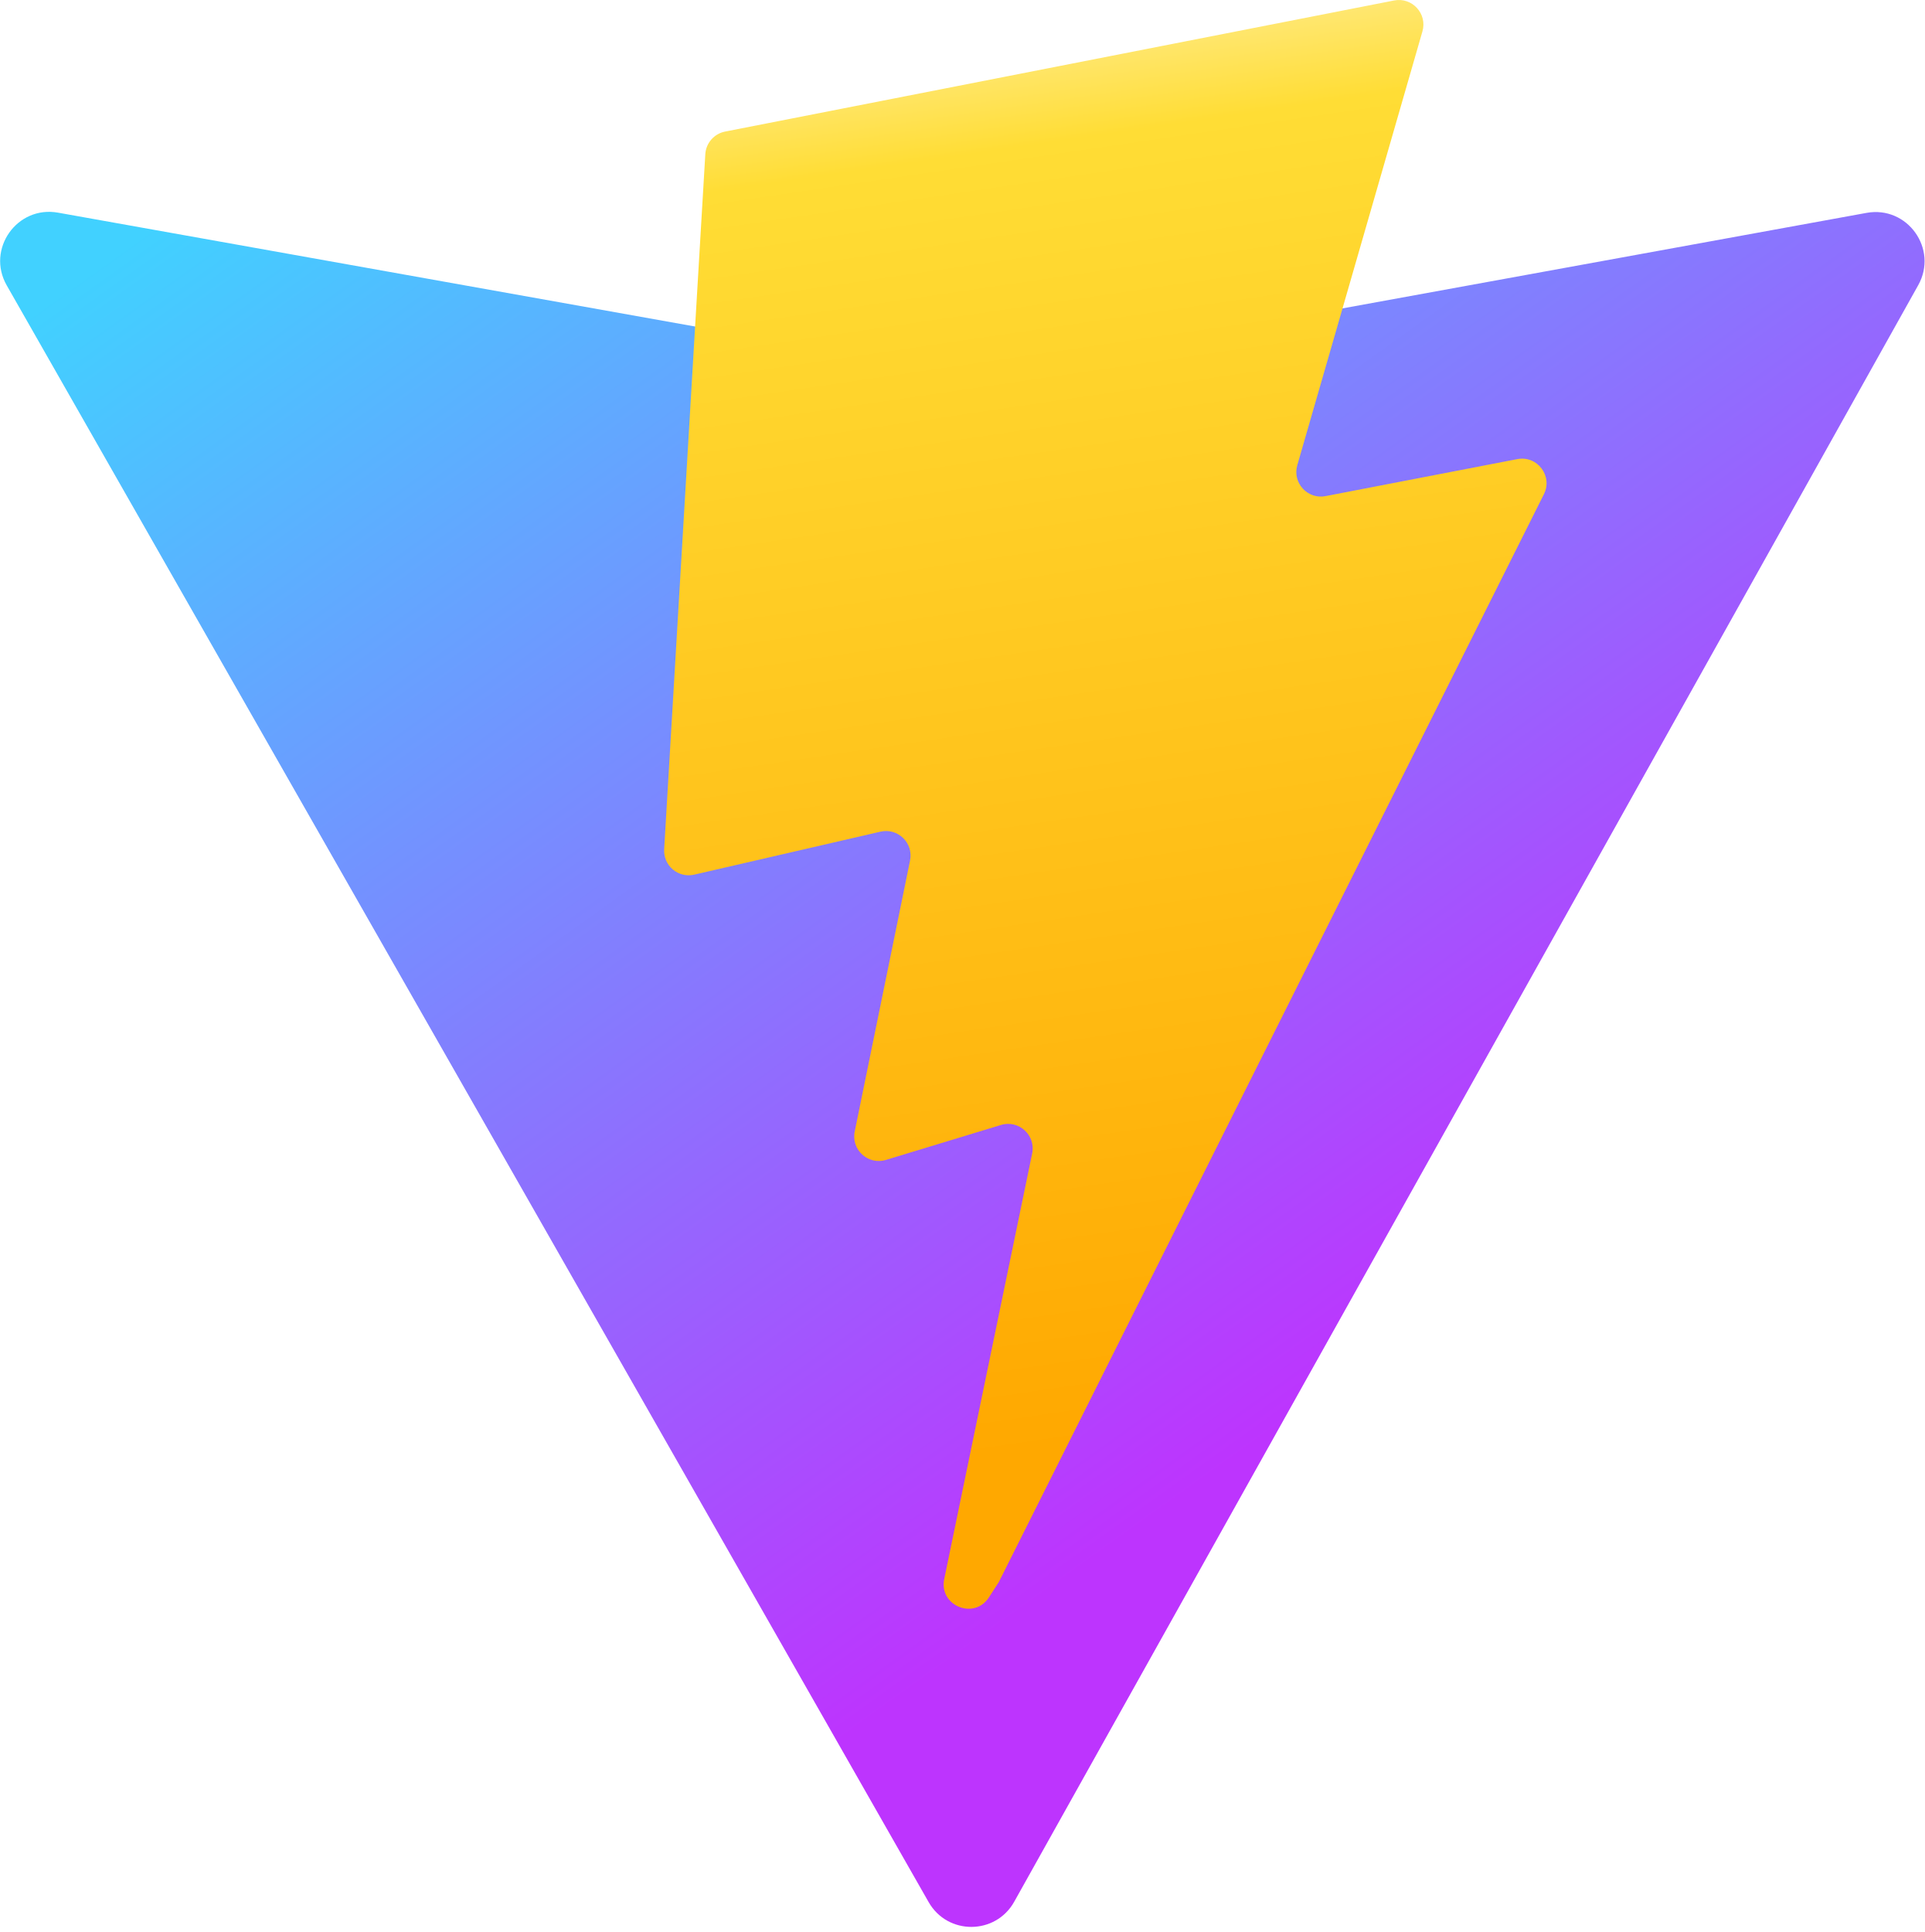
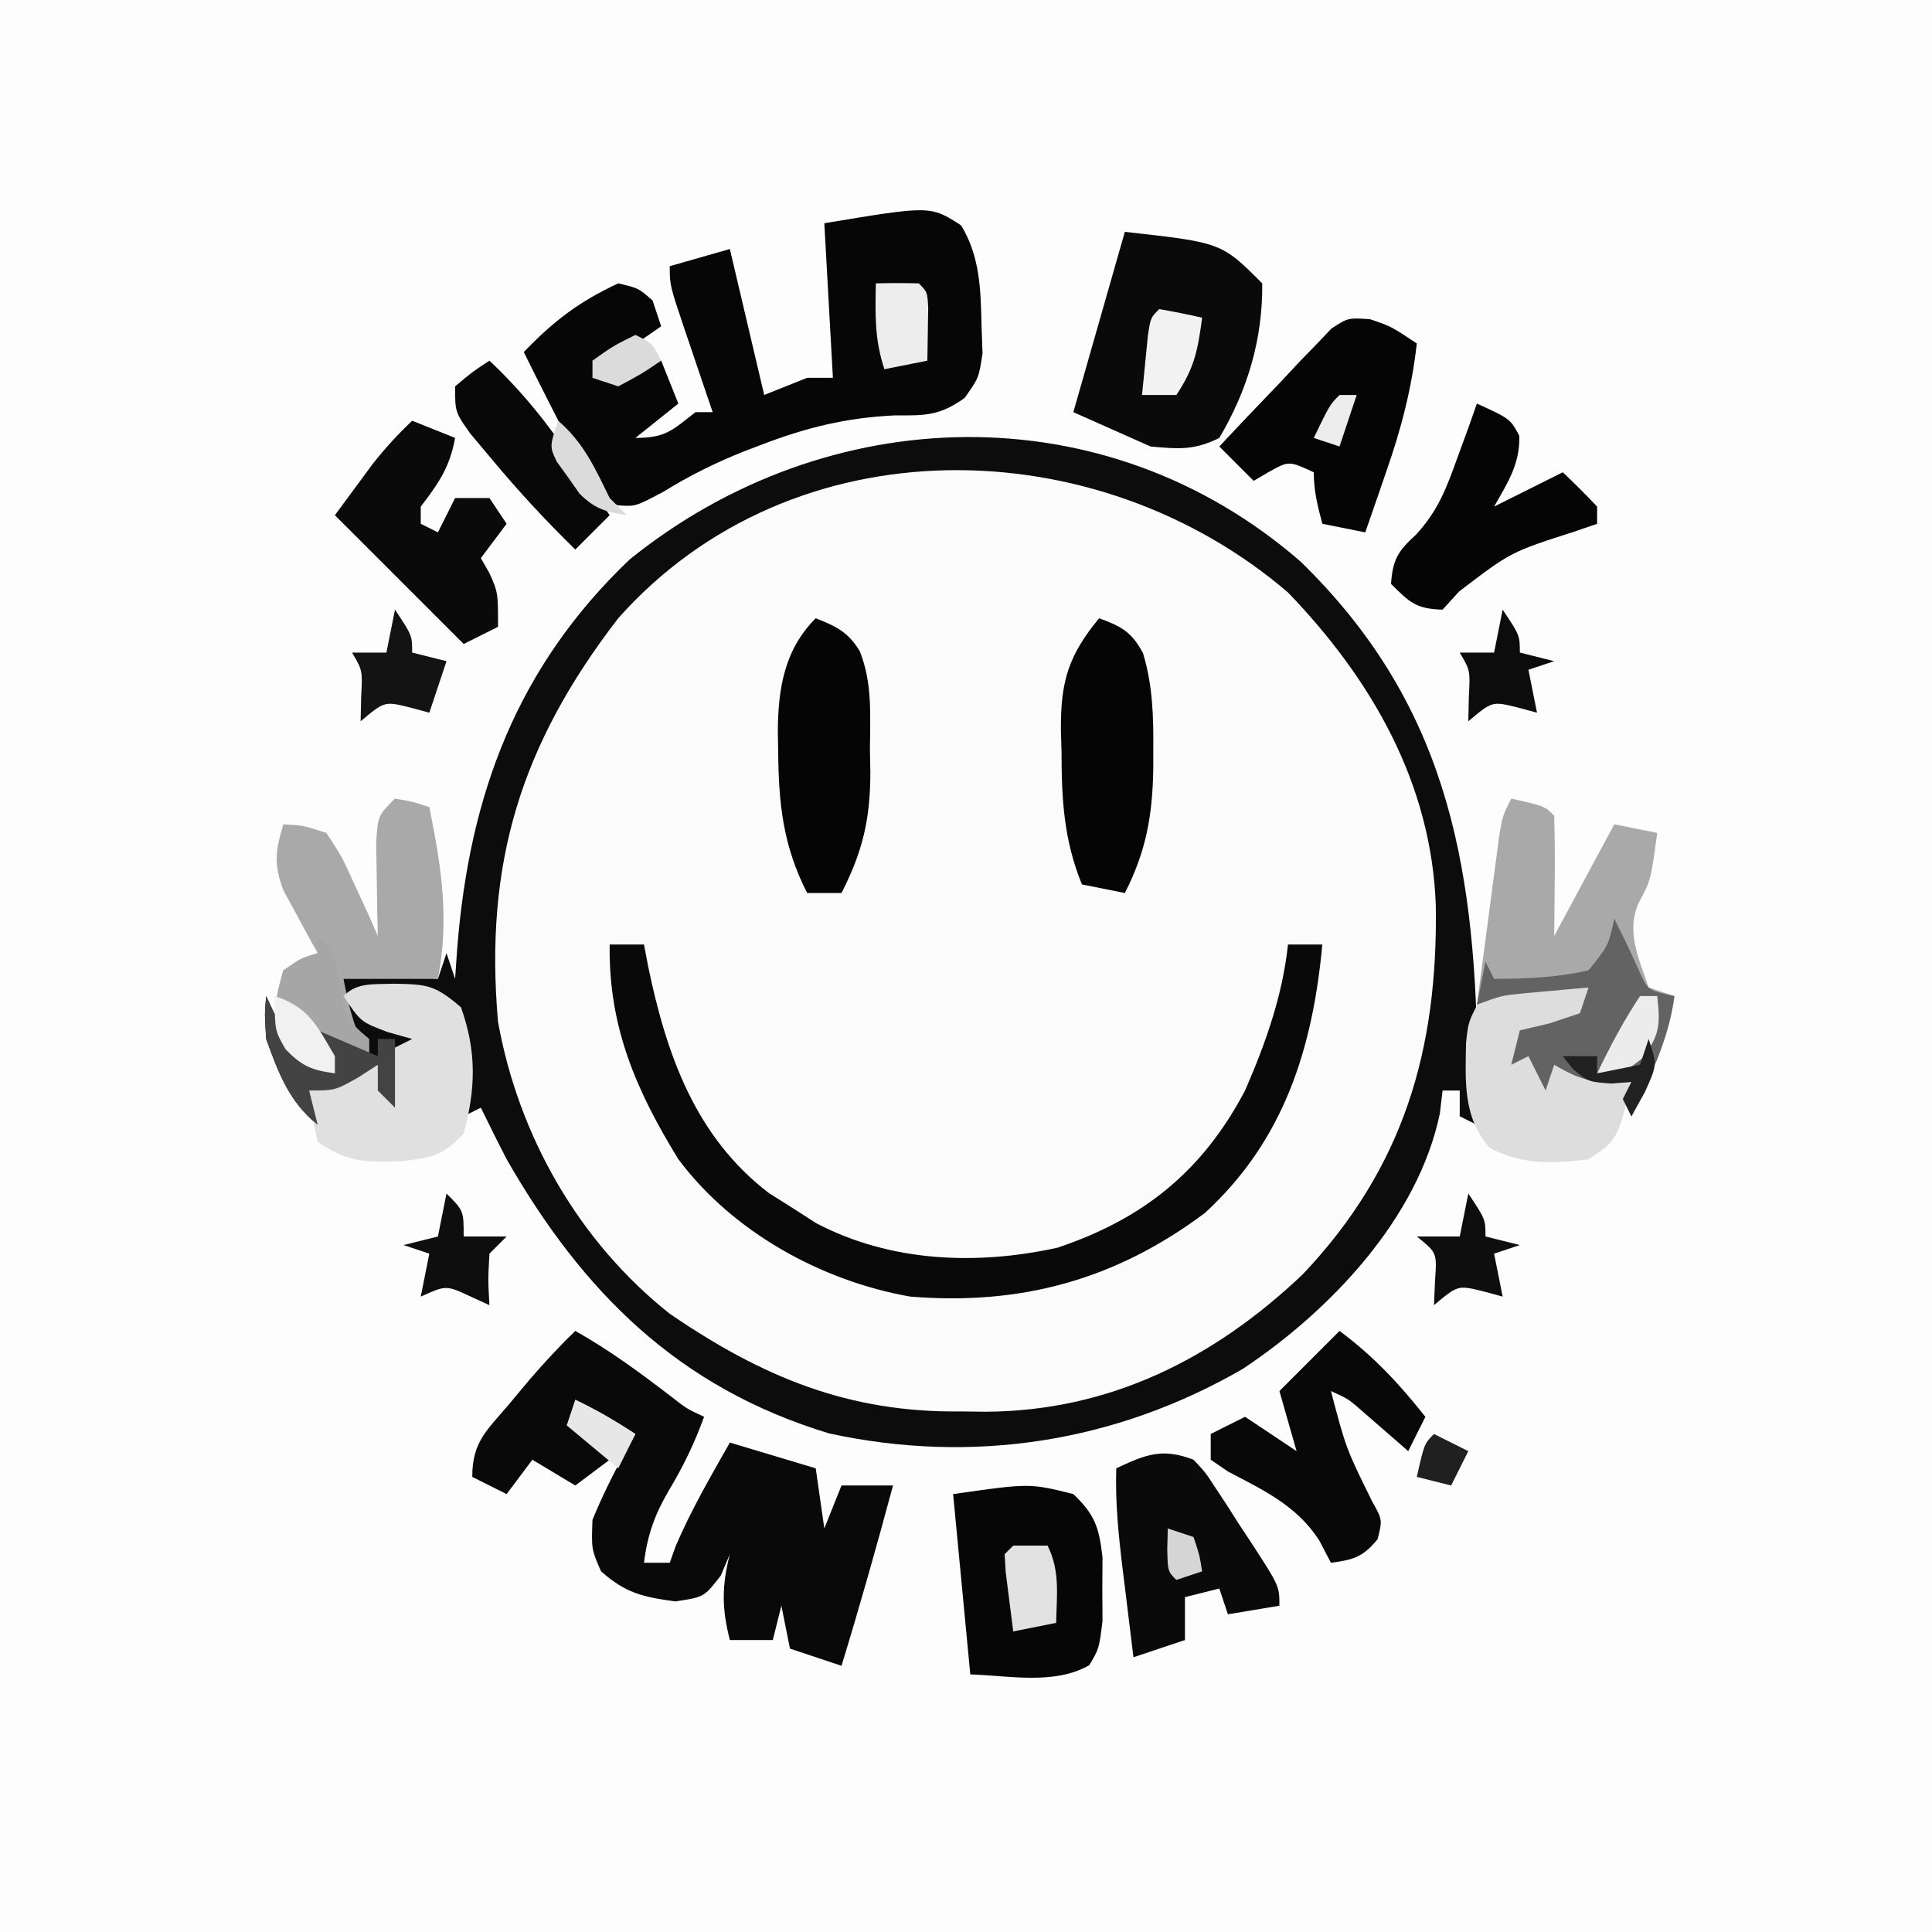
- <svg xmlns="http://www.w3.org/2000/svg" aria-hidden="true" role="img" class="iconify iconify--logos" width="31.88" height="32" preserveAspectRatio="xMidYMid meet" viewBox="0 0 256 257">
-   <defs>
-     <linearGradient id="IconifyId1813088fe1fbc01fb466" x1="-.828%" x2="57.636%" y1="7.652%" y2="78.411%">
-       <stop offset="0%" stop-color="#41D1FF" />
-       <stop offset="100%" stop-color="#BD34FE" />
-     </linearGradient>
-     <linearGradient id="IconifyId1813088fe1fbc01fb467" x1="43.376%" x2="50.316%" y1="2.242%" y2="89.03%">
-       <stop offset="0%" stop-color="#FFEA83" />
-       <stop offset="8.333%" stop-color="#FFDD35" />
-       <stop offset="100%" stop-color="#FFA800" />
-     </linearGradient>
-   </defs>
-   <path fill="url(#IconifyId1813088fe1fbc01fb466)" d="M255.153 37.938L134.897 252.976c-2.483 4.44-8.862 4.466-11.382.048L.875 37.958c-2.746-4.814 1.371-10.646 6.827-9.67l120.385 21.517a6.537 6.537 0 0 0 2.322-.004l117.867-21.483c5.438-.991 9.574 4.796 6.877 9.62Z" />
-   <path fill="url(#IconifyId1813088fe1fbc01fb467)" d="M185.432.063L96.44 17.501a3.268 3.268 0 0 0-2.634 3.014l-5.474 92.456a3.268 3.268 0 0 0 3.997 3.378l24.777-5.718c2.318-.535 4.413 1.507 3.936 3.838l-7.361 36.047c-.495 2.426 1.782 4.5 4.151 3.78l15.304-4.649c2.372-.72 4.652 1.36 4.15 3.788l-11.698 56.621c-.732 3.542 3.979 5.473 5.943 2.437l1.313-2.028l72.516-144.72c1.215-2.423-.88-5.186-3.54-4.672l-25.505 4.922c-2.396.462-4.435-1.77-3.759-4.114l16.646-57.705c.677-2.35-1.37-4.583-3.769-4.113Z" />
+ <svg xmlns="http://www.w3.org/2000/svg" version="1.1" width="225" height="225">
+   <path d="M0 0 C74.25 0 148.5 0 225 0 C225 74.25 225 148.5 225 225 C150.75 225 76.5 225 0 225 C0 150.75 0 76.5 0 0 Z " fill="#FDFDFD" transform="translate(0,0)" />
+   <path d="M0 0 C16.821 16.353 20.262 34.723 20.621 57.316 C20.624 60.087 20.61 62.855 20.562 65.625 C19.902 65.295 19.242 64.965 18.562 64.625 C18.562 63.635 18.562 62.645 18.562 61.625 C17.902 61.625 17.242 61.625 16.562 61.625 C16.461 62.495 16.359 63.365 16.254 64.262 C13.732 76.53 3.415 87.326 -6.723 94.059 C-21.536 102.606 -38.127 105.19 -54.875 101.562 C-72.464 96.229 -83.574 85.087 -92.438 69.625 C-93.457 67.635 -94.463 65.638 -95.438 63.625 C-96.427 64.12 -96.427 64.12 -97.438 64.625 C-97.403 64.033 -97.368 63.442 -97.332 62.832 C-97.207 59.171 -97.301 56.102 -98.312 52.562 C-100.967 50.143 -102.104 50.332 -105.625 50.312 C-107.231 50.393 -108.836 50.49 -110.438 50.625 C-108.033 54.232 -106.491 54.48 -102.438 55.625 C-102.767 56.615 -103.097 57.605 -103.438 58.625 C-103.438 57.965 -103.438 57.305 -103.438 56.625 C-104.097 56.625 -104.757 56.625 -105.438 56.625 C-105.438 58.935 -105.438 61.245 -105.438 63.625 C-106.097 62.965 -106.757 62.305 -107.438 61.625 C-107.438 60.635 -107.438 59.645 -107.438 58.625 C-108.201 59.12 -108.964 59.615 -109.75 60.125 C-112.438 61.625 -112.438 61.625 -115.438 61.625 C-115.108 62.945 -114.778 64.265 -114.438 65.625 C-117.773 62.925 -119.001 59.592 -120.438 55.625 C-120.625 52.688 -120.625 52.688 -120.438 50.625 C-120.035 51.491 -120.035 51.491 -119.625 52.375 C-117.668 56.083 -116.508 58.268 -112.438 59.625 C-113.097 57.975 -113.757 56.325 -114.438 54.625 C-112.457 55.615 -110.478 56.605 -108.438 57.625 C-109.097 56.903 -109.757 56.181 -110.438 55.438 C-112.438 52.625 -112.438 52.625 -112.438 47.625 C-108.478 47.955 -104.517 48.285 -100.438 48.625 C-100.108 47.635 -99.778 46.645 -99.438 45.625 C-99.108 46.615 -98.778 47.605 -98.438 48.625 C-98.351 47.393 -98.265 46.16 -98.176 44.891 C-96.752 27.197 -91.252 12.294 -78.09 -0.238 C-55.105 -18.755 -22.775 -19.769 0 0 Z " fill="#FBFBFB" transform="translate(151.4375,65.375)" />
+   <path d="M0 0 C16.821 16.353 20.262 34.723 20.621 57.316 C20.624 60.087 20.61 62.855 20.562 65.625 C19.902 65.295 19.242 64.965 18.562 64.625 C18.562 63.635 18.562 62.645 18.562 61.625 C17.902 61.625 17.242 61.625 16.562 61.625 C16.461 62.495 16.359 63.365 16.254 64.262 C13.732 76.53 3.415 87.326 -6.723 94.059 C-21.536 102.606 -38.127 105.19 -54.875 101.562 C-72.464 96.229 -83.574 85.087 -92.438 69.625 C-93.457 67.635 -94.463 65.638 -95.438 63.625 C-96.427 64.12 -96.427 64.12 -97.438 64.625 C-97.403 64.033 -97.368 63.442 -97.332 62.832 C-97.207 59.171 -97.301 56.102 -98.312 52.562 C-100.967 50.143 -102.104 50.332 -105.625 50.312 C-107.231 50.393 -108.836 50.49 -110.438 50.625 C-108.033 54.232 -106.491 54.48 -102.438 55.625 C-102.767 56.615 -103.097 57.605 -103.438 58.625 C-103.438 57.965 -103.438 57.305 -103.438 56.625 C-104.097 56.625 -104.757 56.625 -105.438 56.625 C-105.438 58.935 -105.438 61.245 -105.438 63.625 C-106.097 62.965 -106.757 62.305 -107.438 61.625 C-107.438 60.635 -107.438 59.645 -107.438 58.625 C-108.201 59.12 -108.964 59.615 -109.75 60.125 C-112.438 61.625 -112.438 61.625 -115.438 61.625 C-115.108 62.945 -114.778 64.265 -114.438 65.625 C-117.773 62.925 -119.001 59.592 -120.438 55.625 C-120.625 52.688 -120.625 52.688 -120.438 50.625 C-120.035 51.491 -120.035 51.491 -119.625 52.375 C-117.668 56.083 -116.508 58.268 -112.438 59.625 C-113.097 57.975 -113.757 56.325 -114.438 54.625 C-112.457 55.615 -110.478 56.605 -108.438 57.625 C-109.097 56.903 -109.757 56.181 -110.438 55.438 C-112.438 52.625 -112.438 52.625 -112.438 47.625 C-108.478 47.955 -104.517 48.285 -100.438 48.625 C-100.108 47.635 -99.778 46.645 -99.438 45.625 C-99.108 46.615 -98.778 47.605 -98.438 48.625 C-98.351 47.393 -98.265 46.16 -98.176 44.891 C-96.752 27.197 -91.252 12.294 -78.09 -0.238 C-55.105 -18.755 -22.775 -19.769 0 0 Z M-79.438 6.625 C-90.764 21.318 -95.052 35.154 -93.438 53.625 C-91.054 66.9 -84.033 79.23 -73.438 87.625 C-62.656 94.994 -52.645 99.164 -39.5 99 C-38.575 99.012 -37.65 99.023 -36.697 99.035 C-22.25 98.974 -10.109 92.895 0.277 83.035 C12.082 70.585 16.011 56.833 15.777 40.148 C15.302 25.875 8.306 13.741 -1.438 3.625 C-23.706 -15.478 -59.117 -16.23 -79.438 6.625 Z " fill="#0C0C0C" transform="translate(151.4375,65.375)" />
+   <path d="M0 0 C2.222 3.66 2.275 7.545 2.375 11.75 C2.431 13.297 2.431 13.297 2.488 14.875 C2.062 17.75 2.062 17.75 0.402 20.102 C-2.523 22.163 -4.134 22.152 -7.688 22.125 C-13.388 22.389 -18.037 23.541 -23.312 25.562 C-23.966 25.811 -24.619 26.06 -25.292 26.316 C-28.613 27.642 -31.622 29.129 -34.664 31.012 C-37.938 32.75 -37.938 32.75 -39.995 32.597 C-42.535 31.489 -43.06 30.389 -44.297 27.934 C-44.69 27.17 -45.083 26.406 -45.488 25.619 C-46.082 24.415 -46.082 24.415 -46.688 23.188 C-47.099 22.381 -47.51 21.575 -47.934 20.744 C-48.947 18.752 -49.948 16.754 -50.938 14.75 C-47.46 11.136 -44.485 8.861 -39.938 6.75 C-37.562 7.312 -37.562 7.312 -35.938 8.75 C-35.608 9.74 -35.278 10.73 -34.938 11.75 C-40.688 15.75 -40.688 15.75 -42.938 15.75 C-42.608 16.41 -42.278 17.07 -41.938 17.75 C-39.627 17.09 -37.318 16.43 -34.938 15.75 C-34.278 17.4 -33.617 19.05 -32.938 20.75 C-34.587 22.07 -36.237 23.39 -37.938 24.75 C-34.378 24.75 -33.659 23.857 -30.938 21.75 C-30.277 21.75 -29.617 21.75 -28.938 21.75 C-29.298 20.69 -29.659 19.631 -30.031 18.539 C-30.5 17.151 -30.969 15.763 -31.438 14.375 C-31.676 13.676 -31.914 12.978 -32.16 12.258 C-33.938 6.977 -33.938 6.977 -33.938 4.75 C-31.628 4.09 -29.317 3.43 -26.938 2.75 C-25.617 8.36 -24.297 13.97 -22.938 19.75 C-21.288 19.09 -19.637 18.43 -17.938 17.75 C-16.948 17.75 -15.957 17.75 -14.938 17.75 C-15.432 8.84 -15.432 8.84 -15.938 -0.25 C-3.58 -2.31 -3.58 -2.31 0 0 Z " fill="#060606" transform="translate(111.9375,26.25)" />
+   <path d="M0 0 C4.006 2.253 7.595 4.901 11.23 7.695 C12.972 9.057 12.972 9.057 15 10 C13.898 13.031 12.595 15.746 10.938 18.5 C9.286 21.306 8.396 23.729 8 27 C8.99 27 9.98 27 11 27 C11.227 26.361 11.454 25.721 11.688 25.062 C13.49 20.856 15.742 16.981 18 13 C22.95 14.485 22.95 14.485 28 16 C28.495 19.465 28.495 19.465 29 23 C29.66 21.35 30.32 19.7 31 18 C32.98 18 34.96 18 37 18 C35.114 25.036 33.131 32.034 31 39 C29.02 38.34 27.04 37.68 25 37 C24.67 35.35 24.34 33.7 24 32 C23.67 33.32 23.34 34.64 23 36 C21.35 36 19.7 36 18 36 C17.05 32.305 17.05 29.695 18 26 C17.474 27.238 17.474 27.238 16.938 28.5 C15 31 15 31 11.625 31.5 C7.829 30.976 5.868 30.531 3 28 C1.875 25.438 1.875 25.438 2 22 C3.42 18.521 5.138 15.261 7 12 C4.668 10.794 2.504 9.835 0 9 C-0.228 11.244 -0.228 11.244 2 13.125 C2.66 13.744 3.32 14.363 4 15 C2.68 15.99 1.36 16.98 0 18 C-1.65 17.01 -3.3 16.02 -5 15 C-5.99 16.32 -6.98 17.64 -8 19 C-9.32 18.34 -10.64 17.68 -12 17 C-12 12.885 -10.311 11.613 -7.688 8.5 C-6.487 7.061 -6.487 7.061 -5.262 5.594 C-3.563 3.645 -1.865 1.786 0 0 Z " fill="#090909" transform="translate(67,155)" />
+   <path d="M0 0 C1.32 0 2.64 0 4 0 C4.159 0.834 4.317 1.668 4.48 2.527 C6.6 12.751 9.947 22.375 18.551 28.949 C19.462 29.523 20.374 30.096 21.312 30.688 C22.216 31.269 23.12 31.85 24.051 32.449 C32.673 36.983 42.708 37.379 52.137 35.312 C62.174 31.953 69.061 26.38 74 17 C76.394 11.494 78.351 6.001 79 0 C80.32 0 81.64 0 83 0 C81.864 12.148 78.534 22.792 69.336 31.25 C58.899 39.069 47.857 42.049 35 41 C24.657 39.179 14.331 33.481 8 25 C3.084 17 -0.137 9.593 0 0 Z " fill="#090909" transform="translate(71,110)" />
+   <path d="M0 0 C3.875 0.875 3.875 0.875 5 2 C5.144 6.668 5.042 11.329 5 16 C8.465 9.565 8.465 9.565 12 3 C14.475 3.495 14.475 3.495 17 4 C16.242 9.556 16.242 9.556 14.875 12.062 C13.315 15.516 14.854 18.563 16 22 C16.99 22.33 17.98 22.66 19 23 C18.346 28.07 16.145 32.42 14 37 C13.67 36.34 13.34 35.68 13 35 C13.33 34.34 13.66 33.68 14 33 C13.258 33.041 12.515 33.083 11.75 33.125 C8.912 32.996 7.412 32.429 5 31 C4.505 32.485 4.505 32.485 4 34 C3.34 32.68 2.68 31.36 2 30 C1.34 30.33 0.68 30.66 0 31 C0.33 29.68 0.66 28.36 1 27 C2.134 26.732 3.269 26.464 4.438 26.188 C5.613 25.796 6.789 25.404 8 25 C8.33 24.01 8.66 23.02 9 22 C7.395 22.141 5.791 22.288 4.188 22.438 C2.848 22.559 2.848 22.559 1.48 22.684 C-1.127 22.935 -1.127 22.935 -4 24 C-3.527 20.374 -3.045 16.75 -2.562 13.125 C-2.428 12.092 -2.293 11.06 -2.154 9.996 C-2.022 9.01 -1.89 8.024 -1.754 7.008 C-1.633 6.097 -1.513 5.185 -1.389 4.247 C-1 2 -1 2 0 0 Z " fill="#A9A9A9" transform="translate(176,93)" />
+   <path d="M0 0 C11.25 1.25 11.25 1.25 16 6 C16.072 12.479 14.29 18.438 11 24 C8.093 25.454 6.26 25.296 3 25 C-1.455 23.02 -1.455 23.02 -6 21 C-4.02 14.07 -2.04 7.14 0 0 Z " fill="#0A0A0A" transform="translate(131,27)" />
+   <path d="M0 0 C2.125 0.375 2.125 0.375 4 1 C5.407 7.977 6.352 13.972 5 21 C1.37 21 -2.26 21 -6 21 C-5.249 24.756 -4.76 26.832 -3 30 C-4.32 29.67 -5.64 29.34 -7 29 C-7 29.99 -7 30.98 -7 32 C-9.591 31.643 -10.846 31.138 -12.812 29.375 C-14.549 25.903 -14.021 23.675 -13 20 C-10.941 18.789 -10.941 18.789 -9 18 C-9.559 17.004 -9.559 17.004 -10.129 15.988 C-10.602 15.105 -11.075 14.222 -11.562 13.312 C-12.276 12.007 -12.276 12.007 -13.004 10.676 C-14.143 7.617 -13.927 6.081 -13 3 C-10.707 3.121 -10.707 3.121 -8 4 C-6.199 6.723 -6.199 6.723 -4.688 10.062 C-4.176 11.167 -3.664 12.272 -3.137 13.41 C-2.762 14.265 -2.386 15.119 -2 16 C-2.023 15.013 -2.046 14.025 -2.07 13.008 C-2.088 11.726 -2.106 10.445 -2.125 9.125 C-2.148 7.849 -2.171 6.573 -2.195 5.258 C-2 2 -2 2 0 0 Z " fill="#A9A9A9" transform="translate(46,93)" />
+   <path d="M0 0 C2.527 2.421 2.981 3.837 3.398 7.348 C3.391 8.574 3.383 9.799 3.375 11.062 C3.383 12.291 3.39 13.519 3.398 14.785 C3 18 3 18 1.863 19.922 C-2.174 22.258 -7.527 21.144 -12 21 C-12.66 14.07 -13.32 7.14 -14 0 C-5.091 -1.273 -5.091 -1.273 0 0 Z " fill="#060606" transform="translate(125,174)" />
+   <path d="M0 0 C2.452 0.824 2.452 0.824 5.452 2.824 C4.856 8.09 3.639 12.768 1.889 17.761 C1.655 18.445 1.421 19.129 1.18 19.834 C0.61 21.499 0.032 23.162 -0.548 24.824 C-2.198 24.494 -3.848 24.164 -5.548 23.824 C-6.102 21.748 -6.548 19.98 -6.548 17.824 C-9.44 16.491 -9.44 16.491 -11.736 17.761 C-12.334 18.112 -12.932 18.463 -13.548 18.824 C-14.868 17.504 -16.188 16.184 -17.548 14.824 C-15.177 12.279 -12.773 9.768 -10.361 7.261 C-9.687 6.538 -9.014 5.814 -8.32 5.068 C-7.659 4.388 -6.998 3.708 -6.318 3.008 C-5.715 2.374 -5.113 1.74 -4.493 1.087 C-2.548 -0.176 -2.548 -0.176 0 0 Z " fill="#050505" transform="translate(159.5481,37.17603)" />
+   <path d="M0 0 C2.61 0.957 3.774 1.581 5.113 4.062 C6.25 7.829 6.34 11.415 6.312 15.312 C6.311 16.068 6.31 16.823 6.309 17.601 C6.216 22.981 5.473 27.157 3 32 C1.35 31.67 -0.3 31.34 -2 31 C-4.13 25.753 -4.366 21.073 -4.375 15.5 C-4.399 14.671 -4.424 13.842 -4.449 12.988 C-4.476 7.35 -3.592 4.372 0 0 Z " fill="#050505" transform="translate(128,72)" />
+   <path d="M0 0 C2.403 0.961 3.737 1.573 5.114 3.809 C6.63 7.557 6.328 11.318 6.312 15.312 C6.329 16.142 6.345 16.972 6.361 17.826 C6.366 23.315 5.502 27.108 3 32 C1.68 32 0.36 32 -1 32 C-3.837 26.444 -4.328 21.515 -4.375 15.375 C-4.389 14.647 -4.402 13.919 -4.416 13.168 C-4.376 8.236 -3.681 3.681 0 0 Z " fill="#050505" transform="translate(95,72)" />
+   <path d="M0 0 C3.999 2.971 6.921 6.129 10 10 C9.34 11.32 8.68 12.64 8 14 C7.518 13.578 7.036 13.157 6.539 12.723 C5.592 11.901 5.592 11.901 4.625 11.062 C3.685 10.245 3.685 10.245 2.727 9.41 C1.044 7.93 1.044 7.93 -1 7 C0.763 13.706 0.763 13.706 3.812 19.875 C5 22 5 22 4.438 24.25 C2.718 26.343 1.641 26.648 -1 27 C-1.681 25.701 -1.681 25.701 -2.375 24.375 C-4.981 20.352 -8.795 18.576 -12.953 16.395 C-13.629 15.934 -14.304 15.474 -15 15 C-15 14.01 -15 13.02 -15 12 C-13.68 11.34 -12.36 10.68 -11 10 C-9.02 11.32 -7.04 12.64 -5 14 C-5.66 11.69 -6.32 9.38 -7 7 C-4.69 4.69 -2.38 2.38 0 0 Z " fill="#080808" transform="translate(156,155)" />
+   <path d="M0 0 C-0.33 1.32 -0.66 2.64 -1 4 C-3.31 4.33 -5.62 4.66 -8 5 C-8 5.99 -8 6.98 -8 8 C-7.34 7.67 -6.68 7.34 -6 7 C-5.67 7.66 -5.34 8.32 -5 9 C-4.67 8.01 -4.34 7.02 -4 6 C-3.165 6.959 -3.165 6.959 -2.312 7.938 C0.221 10.197 1.683 10.631 5 11 C3.375 17.75 3.375 17.75 0 20 C-4.1 20.581 -7.804 20.628 -11.5 18.688 C-14.651 15.142 -14.347 10.885 -14.262 6.387 C-14 4 -14 4 -12.625 1.375 C-8.544 -0.763 -4.514 -0.31 0 0 Z " fill="#DDDDDD" transform="translate(185,115)" />
+   <path d="M0 0 C1.372 1.459 1.372 1.459 2.578 3.309 C3.016 3.973 3.455 4.638 3.906 5.322 C4.35 6.02 4.793 6.718 5.25 7.438 C5.709 8.132 6.168 8.826 6.641 9.541 C10 14.705 10 14.705 10 17 C8.02 17.33 6.04 17.66 4 18 C3.67 17.01 3.34 16.02 3 15 C1.68 15.33 0.36 15.66 -1 16 C-1 17.65 -1 19.3 -1 21 C-2.98 21.66 -4.96 22.32 -7 23 C-7.337 20.271 -7.67 17.542 -8 14.812 C-8.095 14.044 -8.191 13.275 -8.289 12.482 C-8.752 8.631 -9.125 4.888 -9 1 C-5.543 -0.633 -3.618 -1.392 0 0 Z " fill="#0A0A0A" transform="translate(139,170)" />
+   <path d="M0 0 C3.903 0.067 4.814 0.116 7.875 2.75 C9.698 7.872 9.607 12.197 8.188 17.438 C5.843 20.002 4.354 20.319 0.961 20.664 C-3.255 20.815 -5.201 20.845 -8.812 18.438 C-9.5 15.312 -9.5 15.312 -9.812 12.438 C-5.188 9.438 -5.188 9.438 -1.812 9.438 C-1.482 10.428 -1.153 11.418 -0.812 12.438 C-0.689 11.633 -0.565 10.829 -0.438 10 C-0.231 9.154 -0.025 8.309 0.188 7.438 C0.848 7.107 1.508 6.777 2.188 6.438 C1.239 6.169 0.29 5.901 -0.688 5.625 C-3.812 4.438 -3.812 4.438 -5.812 1.438 C-4.16 -0.215 -2.27 0.11 0 0 Z " fill="#E0E0E0" transform="translate(45.8125,114.5625)" />
+   <path d="M0 0 C2.475 0.99 2.475 0.99 5 2 C4.396 5.385 3.07 7.3 1 10 C1 10.66 1 11.32 1 12 C1.66 12.33 2.32 12.66 3 13 C3.66 11.68 4.32 10.36 5 9 C6.32 9 7.64 9 9 9 C9.99 10.485 9.99 10.485 11 12 C10.01 13.32 9.02 14.64 8 16 C8.33 16.578 8.66 17.155 9 17.75 C10 20 10 20 10 24 C8.02 24.99 8.02 24.99 6 26 C1 21 -4 16 -9 11 C-8.066 9.727 -7.127 8.457 -6.188 7.188 C-5.665 6.48 -5.143 5.772 -4.605 5.043 C-3.169 3.215 -1.682 1.601 0 0 Z " fill="#0A0A0A" transform="translate(48,49)" />
+   <path d="M0 0 C3.883 1.781 3.883 1.781 4.938 3.75 C5.029 7.038 3.596 9.19 2 12 C4.64 10.68 7.28 9.36 10 8 C11.376 9.29 12.708 10.627 14 12 C14 12.66 14 13.32 14 14 C13.12 14.303 12.239 14.606 11.332 14.918 C3.957 17.281 3.957 17.281 -2.062 21.875 C-2.702 22.576 -3.341 23.277 -4 24 C-7.067 23.912 -7.814 23.186 -10 21 C-9.813 18.198 -9.206 17.187 -7.117 15.289 C-4.512 12.473 -3.545 9.848 -2.25 6.25 C-1.822 5.08 -1.394 3.909 -0.953 2.703 C-0.639 1.811 -0.324 0.919 0 0 Z " fill="#050505" transform="translate(172,47)" />
+   <path d="M0 0 C1.025 2.05 2.034 4.08 2.938 6.188 C3.934 8.344 3.934 8.344 7 9 C6.346 14.07 4.145 18.42 2 23 C1.67 22.34 1.34 21.68 1 21 C1.33 20.34 1.66 19.68 2 19 C1.258 19.041 0.515 19.082 -0.25 19.125 C-3.088 18.996 -4.588 18.429 -7 17 C-7.33 17.99 -7.66 18.98 -8 20 C-8.66 18.68 -9.32 17.36 -10 16 C-10.66 16.33 -11.32 16.66 -12 17 C-11.67 15.68 -11.34 14.36 -11 13 C-9.298 12.598 -9.298 12.598 -7.562 12.188 C-6.387 11.796 -5.211 11.404 -4 11 C-3.67 10.01 -3.34 9.02 -3 8 C-4.605 8.141 -6.209 8.288 -7.812 8.438 C-9.152 8.559 -9.152 8.559 -10.52 8.684 C-13.127 8.935 -13.127 8.935 -16 10 C-15.67 8.35 -15.34 6.7 -15 5 C-14.67 5.66 -14.34 6.32 -14 7 C-10.25 6.987 -6.66 6.858 -3 6 C-0.684 3.129 -0.684 3.129 0 0 Z " fill="#636363" transform="translate(188,107)" />
+   <path d="M0 0 C3.856 3.636 6.867 7.417 9.812 11.812 C10.219 12.41 10.626 13.007 11.045 13.623 C12.035 15.079 13.018 16.539 14 18 C12.68 19.32 11.36 20.64 10 22 C6.525 18.605 3.291 15.112 0.188 11.375 C-0.603 10.434 -1.393 9.493 -2.207 8.523 C-4 6 -4 6 -4 3 C-2 1.312 -2 1.312 0 0 Z " fill="#080808" transform="translate(57,42)" />
+   <path d="M0 0 C2 2 2 2 2.438 5.438 C3.011 9.071 3.312 9.779 6 12 C6 12.66 6 13.32 6 14 C4.68 13.67 3.36 13.34 2 13 C2 13.99 2 14.98 2 16 C-0.591 15.643 -1.846 15.138 -3.812 13.375 C-5.549 9.903 -5.021 7.675 -4 4 C-1.938 2.562 -1.938 2.562 0 2 C0 1.34 0 0.68 0 0 Z " fill="#A6A6A6" transform="translate(37,109)" />
+   <path d="M0 0 C2 3 2 3 2 5 C3.32 5.33 4.64 5.66 6 6 C5.34 7.98 4.68 9.96 4 12 C3.237 11.794 2.474 11.588 1.688 11.375 C-1.219 10.666 -1.219 10.666 -4 13 C-3.979 12.051 -3.959 11.102 -3.938 10.125 C-3.774 7.093 -3.774 7.093 -5 5 C-3.68 5 -2.36 5 -1 5 C-0.67 3.35 -0.34 1.7 0 0 Z " fill="#131313" transform="translate(46,71)" />
+   <path d="M0 0 C2 3 2 3 2 5 C3.32 5.33 4.64 5.66 6 6 C5.01 6.33 4.02 6.66 3 7 C3.33 8.65 3.66 10.3 4 12 C3.237 11.794 2.474 11.588 1.688 11.375 C-1.219 10.666 -1.219 10.666 -4 13 C-3.959 12.051 -3.917 11.102 -3.875 10.125 C-3.65 6.898 -3.65 6.898 -6 5 C-4.35 5 -2.7 5 -1 5 C-0.67 3.35 -0.34 1.7 0 0 Z " fill="#0E0E0E" transform="translate(171,139)" />
+   <path d="M0 0 C2 2 2 2 2 5 C3.65 5 5.3 5 7 5 C6.34 5.66 5.68 6.32 5 7 C4.833 10.083 4.833 10.083 5 13 C4.237 12.649 3.474 12.299 2.688 11.938 C-0.048 10.676 -0.048 10.676 -3 12 C-2.67 10.35 -2.34 8.7 -2 7 C-2.99 6.67 -3.98 6.34 -5 6 C-3.68 5.67 -2.36 5.34 -1 5 C-0.67 3.35 -0.34 1.7 0 0 Z " fill="#0E0E0E" transform="translate(52,139)" />
+   <path d="M0 0 C0.268 0.578 0.536 1.155 0.812 1.75 C2.769 5.458 3.929 7.643 8 9 C7.34 7.35 6.68 5.7 6 4 C9.465 5.485 9.465 5.485 13 7 C13 6.34 13 5.68 13 5 C13.66 5 14.32 5 15 5 C15 7.64 15 10.28 15 13 C14.34 12.34 13.68 11.68 13 11 C13 10.01 13 9.02 13 8 C12.237 8.495 11.474 8.99 10.688 9.5 C8 11 8 11 5 11 C5.33 12.32 5.66 13.64 6 15 C2.665 12.3 1.436 8.967 0 5 C-0.188 2.062 -0.188 2.062 0 0 Z " fill="#434343" transform="translate(31,116)" />
+   <path d="M0 0 C2 3 2 3 2 5 C3.32 5.33 4.64 5.66 6 6 C5.01 6.33 4.02 6.66 3 7 C3.33 8.65 3.66 10.3 4 12 C3.237 11.794 2.474 11.588 1.688 11.375 C-1.219 10.666 -1.219 10.666 -4 13 C-3.979 12.051 -3.959 11.102 -3.938 10.125 C-3.774 7.093 -3.774 7.093 -5 5 C-3.68 5 -2.36 5 -1 5 C-0.67 3.35 -0.34 1.7 0 0 Z " fill="#0C0C0C" transform="translate(175,71)" />
+   <path d="M0 0 C1.666 -0.043 3.334 -0.041 5 0 C6 1 6 1 6.098 2.848 C6.065 4.898 6.033 6.949 6 9 C4.35 9.33 2.7 9.66 1 10 C-0.158 6.527 -0.069 3.639 0 0 Z " fill="#EDEDED" transform="translate(102,33)" />
+   <path d="M0 0 C1.675 0.286 3.344 0.618 5 1 C4.502 4.735 4.125 6.812 2 10 C0.68 10 -0.64 10 -2 10 C-1.86 8.52 -1.712 7.041 -1.562 5.562 C-1.481 4.739 -1.4 3.915 -1.316 3.066 C-1 1 -1 1 0 0 Z " fill="#F2F2F2" transform="translate(135,36)" />
+   <path d="M0 0 C1.32 0 2.64 0 4 0 C5.478 2.957 5.06 5.742 5 9 C3.35 9.33 1.7 9.66 0 10 C-0.194 8.522 -0.38 7.042 -0.562 5.562 C-0.667 4.739 -0.771 3.915 -0.879 3.066 C-0.919 2.384 -0.959 1.703 -1 1 C-0.67 0.67 -0.34 0.34 0 0 Z " fill="#E2E2E2" transform="translate(118,180)" />
+   <path d="M0 0 C0.66 0 1.32 0 2 0 C2.373 3.353 2.311 4.604 0.188 7.312 C-2 9 -2 9 -5 9 C-3.501 5.886 -1.918 2.878 0 0 Z " fill="#ECECEC" transform="translate(191,116)" />
+   <path d="M0 0 C4.026 1.342 4.883 3.423 7 7 C7 7.66 7 8.32 7 9 C4.289 8.626 3.18 8.186 1.25 6.188 C0 4 0 4 0 0 Z " fill="#F1F1F1" transform="translate(32,116)" />
+   <path d="M0 0 C2.494 1.204 4.681 2.454 7 4 C6.34 5.32 5.68 6.64 5 8 C3.02 6.35 1.04 4.7 -1 3 C-0.67 2.01 -0.34 1.02 0 0 Z " fill="#E7E7E7" transform="translate(67,163)" />
+   <path d="M0 0 C1 3 1 3 -0.438 6.188 C-1.211 7.58 -1.211 7.58 -2 9 C-2.33 8.34 -2.66 7.68 -3 7 C-2.67 6.34 -2.34 5.68 -2 5 C-2.763 5.062 -3.526 5.124 -4.312 5.188 C-7 5 -7 5 -8.812 3.5 C-9.204 3.005 -9.596 2.51 -10 2 C-8.68 2 -7.36 2 -6 2 C-6 2.66 -6 3.32 -6 4 C-4.35 3.67 -2.7 3.34 -1 3 C-0.67 2.01 -0.34 1.02 0 0 Z " fill="#212121" transform="translate(192,121)" />
+   <path d="M0 0 C1.32 0.66 2.64 1.32 4 2 C3.34 3.32 2.68 4.64 2 6 C0.68 5.67 -0.64 5.34 -2 5 C-1.125 1.125 -1.125 1.125 0 0 Z " fill="#202020" transform="translate(167,167)" />
+   <path d="M0 0 C2.978 2.553 4.294 5.514 6 9 C6.66 9.66 7.32 10.32 8 11 C5.535 10.609 4.267 10.268 2.48 8.477 C2.054 7.866 1.627 7.255 1.188 6.625 C0.748 6.019 0.308 5.413 -0.145 4.789 C-1 3 -1 3 0 0 Z " fill="#DBDBDB" transform="translate(65,49)" />
+   <path d="M0 0 C2 1 2 1 3 3 C0.688 4.562 0.688 4.562 -2 6 C-2.99 5.67 -3.98 5.34 -5 5 C-5 4.34 -5 3.68 -5 3 C-2.625 1.312 -2.625 1.312 0 0 Z " fill="#DBDBDB" transform="translate(74,39)" />
+   <path d="M0 0 C0.99 0.33 1.98 0.66 3 1 C3.688 3.062 3.688 3.062 4 5 C3.01 5.33 2.02 5.66 1 6 C0 5 0 5 -0.062 2.438 C-0.042 1.633 -0.021 0.829 0 0 Z " fill="#D5D5D5" transform="translate(136,178)" />
+   <path d="M0 0 C0.66 0 1.32 0 2 0 C1.34 1.98 0.68 3.96 0 6 C-0.99 5.67 -1.98 5.34 -3 5 C-1.125 1.125 -1.125 1.125 0 0 Z " fill="#EDEDED" transform="translate(156,46)" />
</svg>
